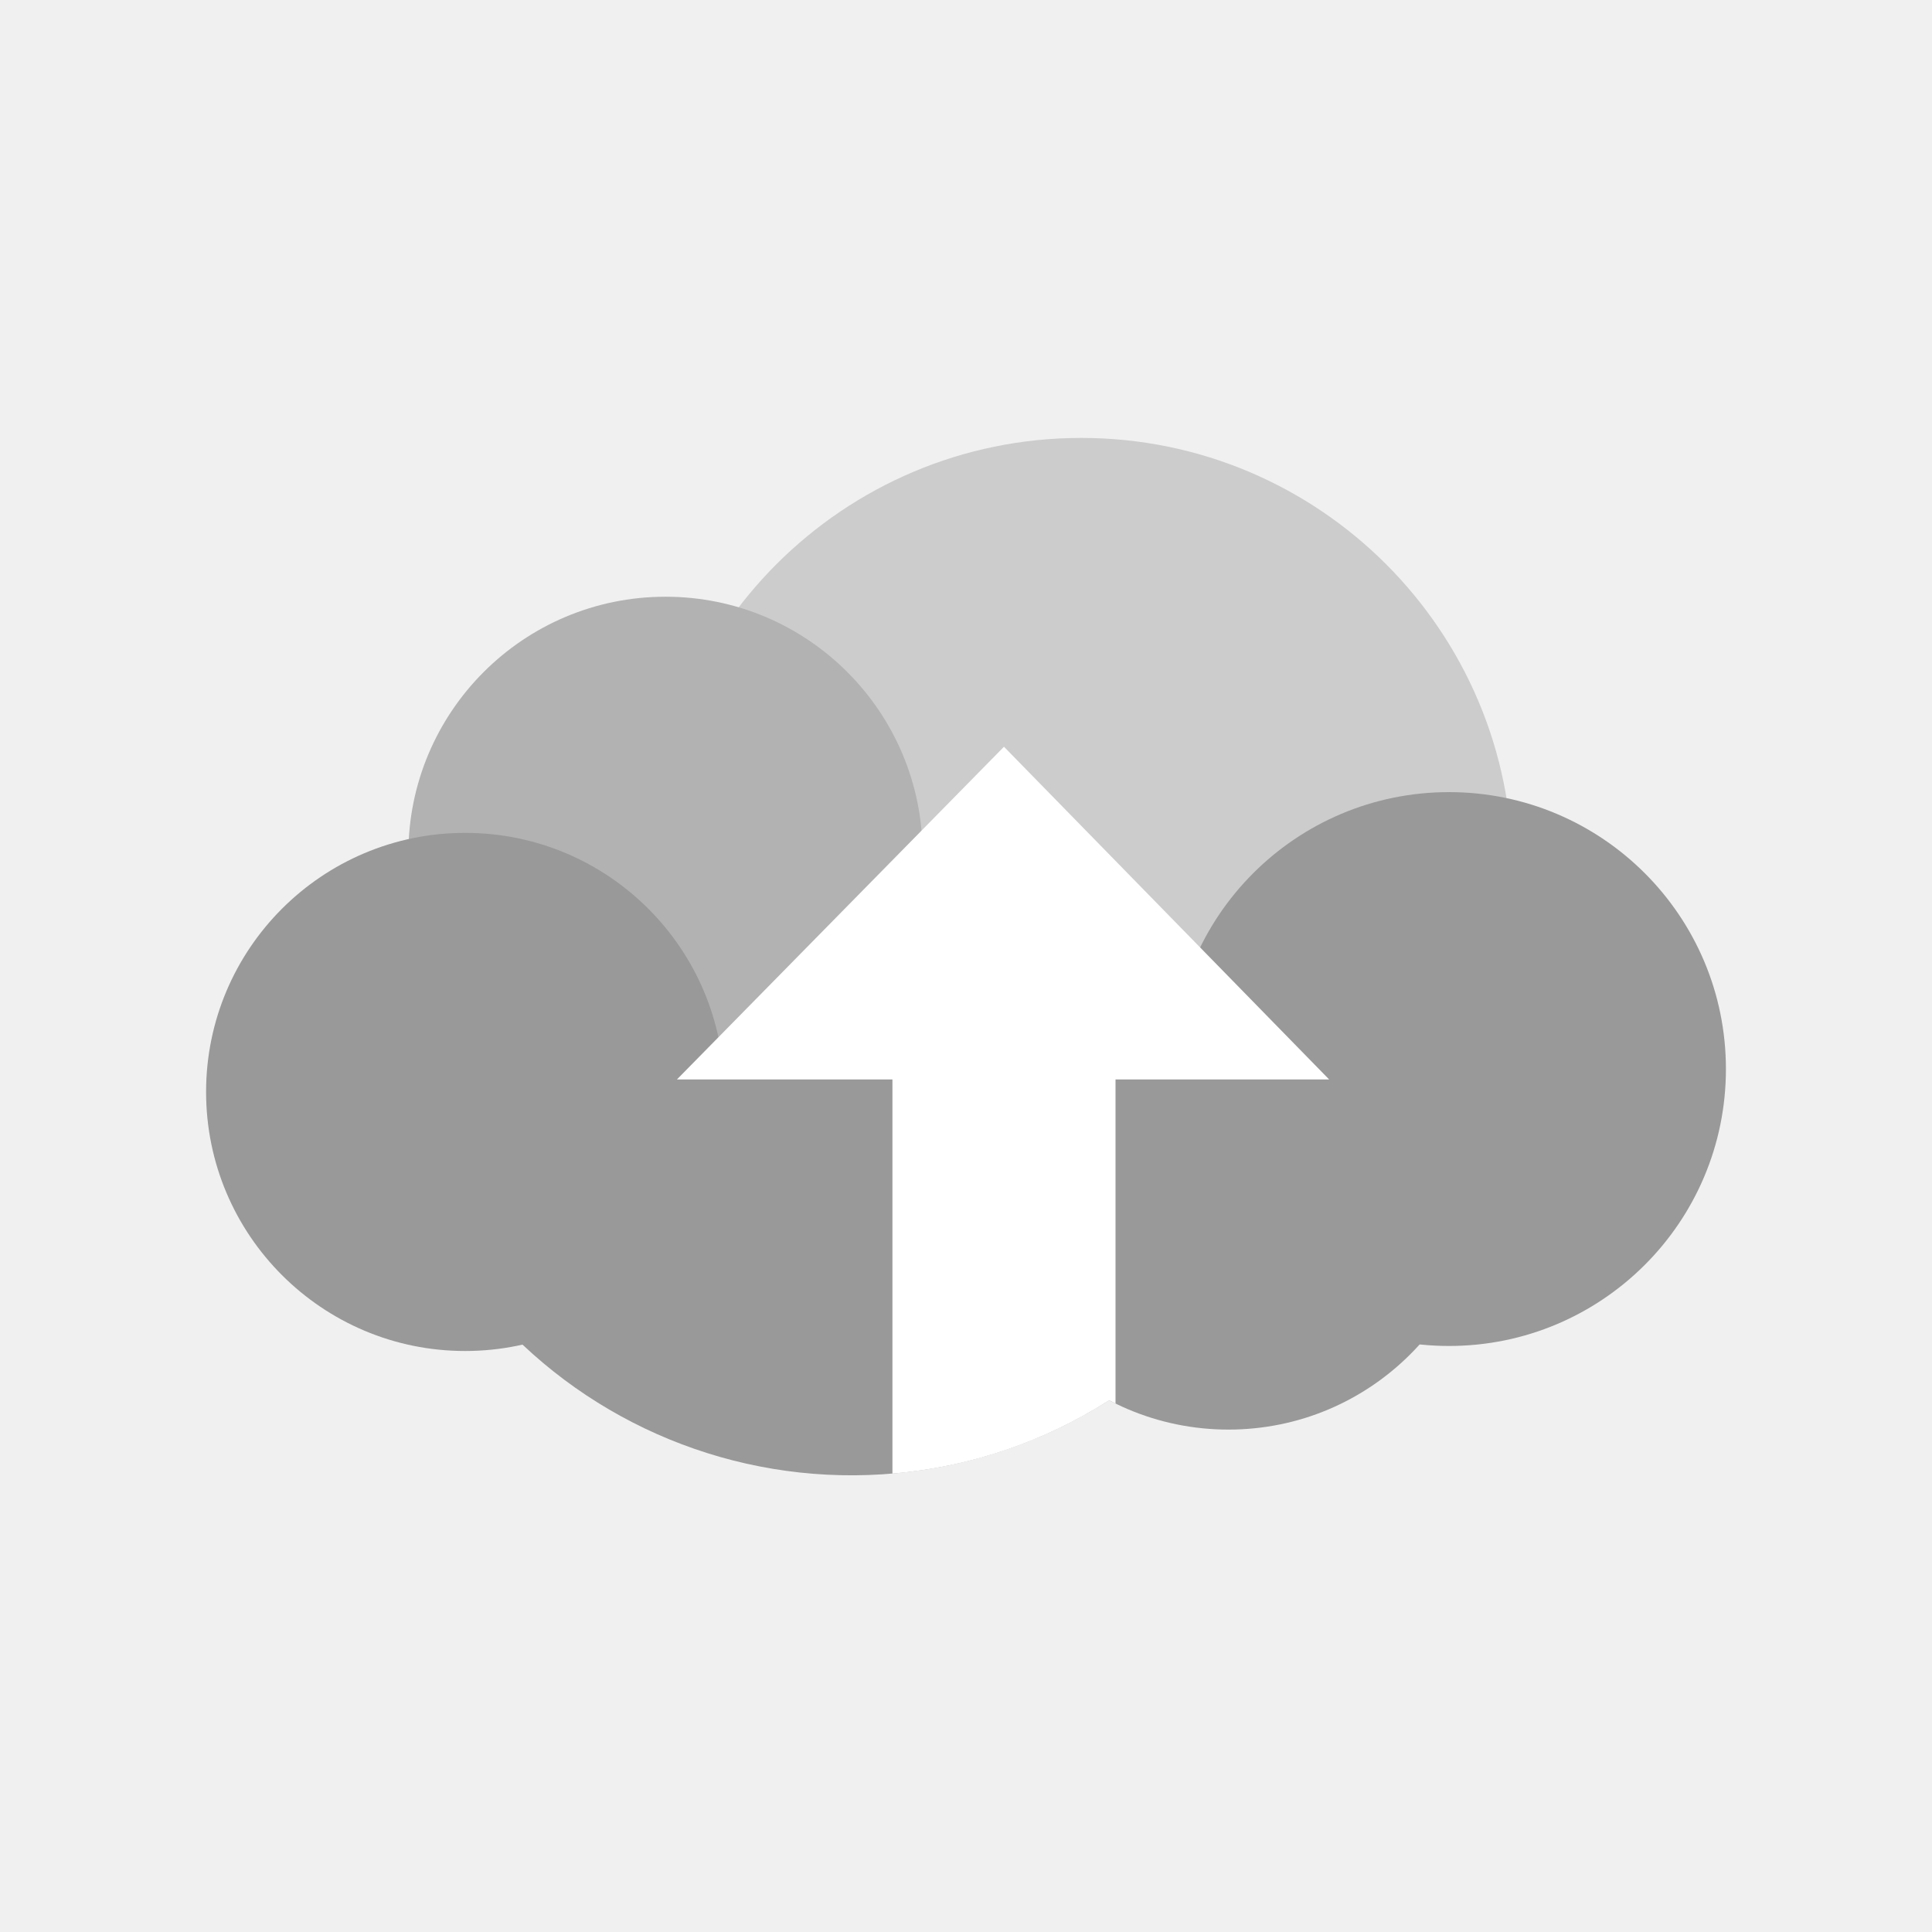
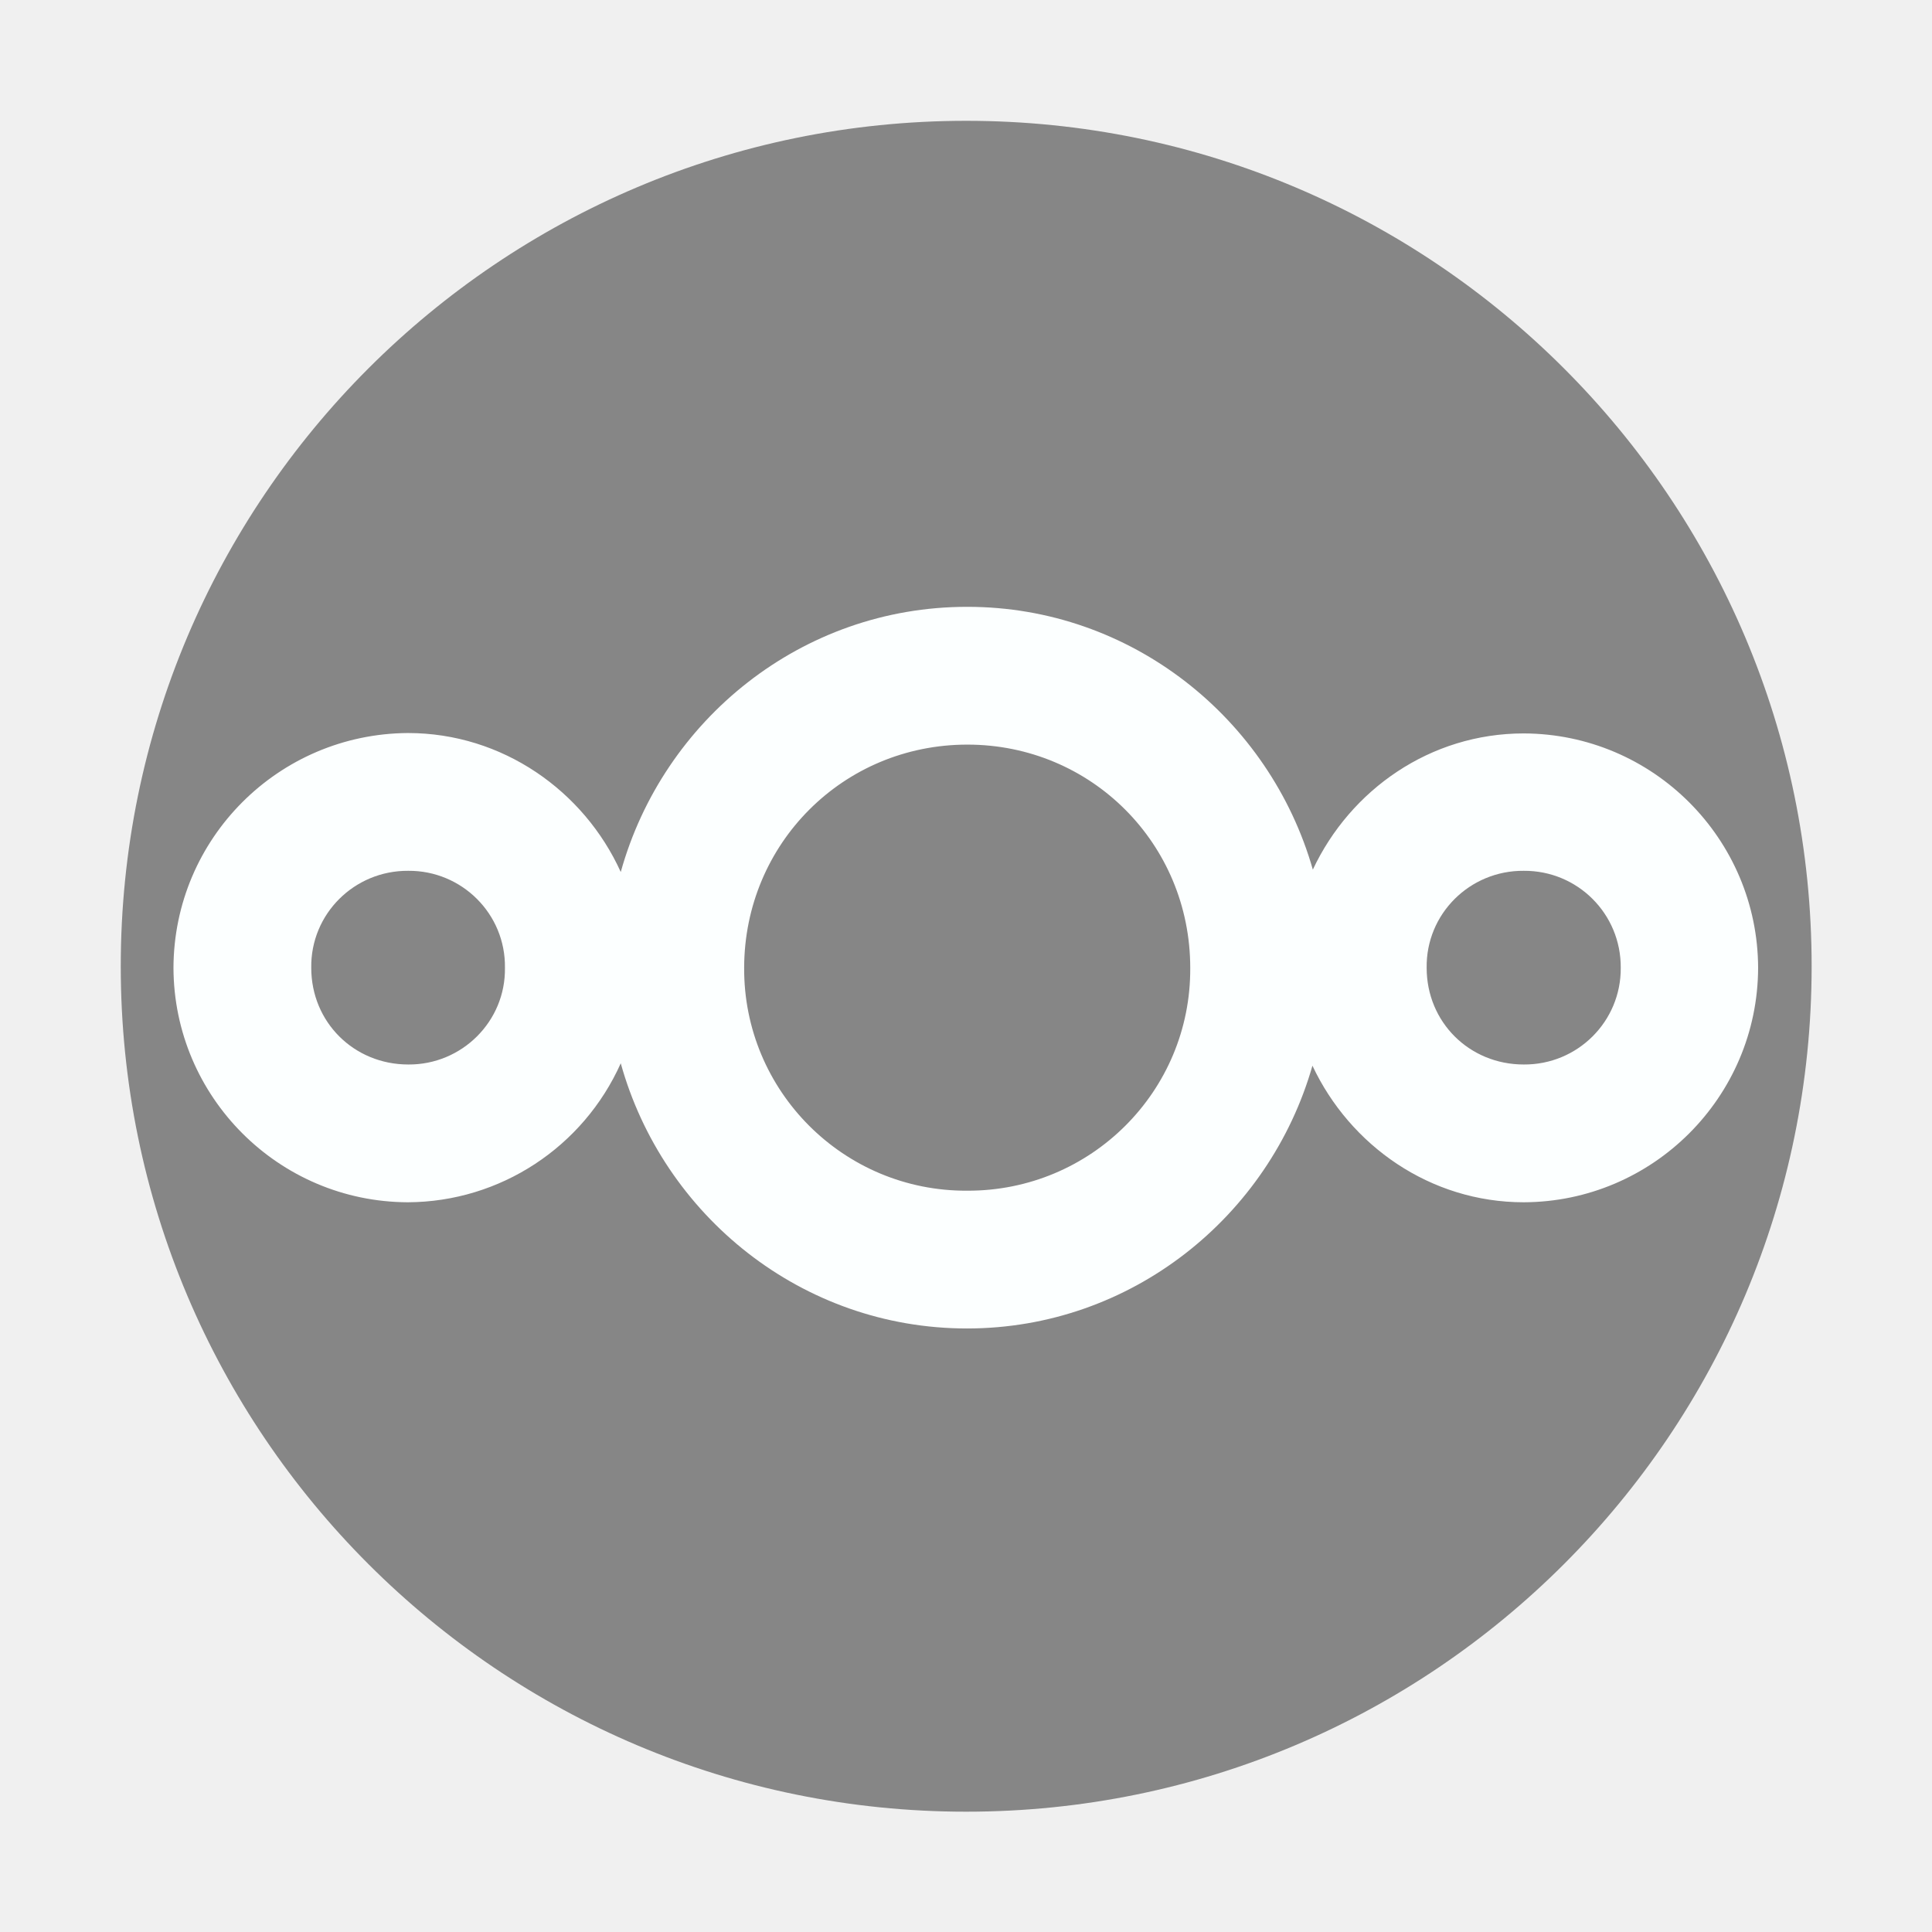
- <svg xmlns="http://www.w3.org/2000/svg" width="300" height="300" viewBox="0 0 300 300">
-   <defs>
-     <clipPath id="clip-Offline_logo">
-       <rect width="300" height="300" />
-     </clipPath>
-   </defs>
-   <g id="Offline_logo" data-name="Offline logo" clip-path="url(#clip-Offline_logo)">
-     <g id="MagentaCLOUD-Product-logo" transform="translate(13.209 19.493)">
-       <circle id="Ellipse_12" data-name="Ellipse 12" cx="66.932" cy="66.932" r="66.932" transform="translate(87.756 48.507)" fill="#ccc" />
-       <circle id="Ellipse_13" data-name="Ellipse 13" cx="39.924" cy="39.924" r="39.924" transform="translate(50.203 73.166)" fill="#b2b2b2" />
-       <g id="Gruppe_535" data-name="Gruppe 535" transform="translate(-4.008 -15.287)">
-         <circle id="Ellipse_39" data-name="Ellipse 39" cx="40.227" cy="40.227" r="40.227" transform="translate(22.8 125.122)" fill="#999" />
-         <path id="Pfad_506" data-name="Pfad 506" d="M136.269,154.593c7.374-.826,22.274-3.341,39.632,10.375,13.507,10.673,9.069,33.575,9.069,33.575a74.445,74.445,0,0,1-117.014.74S98.9,158.778,136.269,154.593Z" transform="translate(-3.151 -2.448)" fill="#999" fill-rule="evenodd" />
-         <path id="Pfad_507" data-name="Pfad 507" d="M230.406,182.271a39.939,39.939,0,0,1-79.878,0Z" transform="translate(-8.914 -4.43)" fill="#999" fill-rule="evenodd" />
-         <circle id="Ellipse_40" data-name="Ellipse 40" cx="43.001" cy="43.001" r="43.001" transform="translate(172.798 118.794)" fill="#999" />
-       </g>
-       <path id="Schnittmenge_2" data-name="Schnittmenge 2" d="M106.575,99.62H73.109l50.786-51.666L174.388,99.62H141.215v50.318q-.5-.245-.995-.5a73.983,73.983,0,0,1-33.646,11.382Z" transform="translate(18.793 48.507)" fill="#fff" />
-     </g>
+ <svg xmlns="http://www.w3.org/2000/svg" width="16" height="16" version="1.1" viewBox="0 0 4.233 4.233">
+   <g transform="matrix(.87499 0 0 .87499 .26458 -255.9)">
+     <circle cx="2.117" cy="294.88" r="2.117" fill="#868686" stroke-width=".251" />
+     <path d="m2.12 293.98c0.411 0 0.757 0.28 0.865 0.658 0.094-0.2 0.294-0.341 0.528-0.341 0.324 1e-3 0.586 0.264 0.587 0.587-0.001 0.324-0.264 0.586-0.587 0.587-0.234 0-0.435-0.142-0.529-0.342-0.108 0.378-0.454 0.658-0.865 0.658-0.414 0-0.761-0.283-0.867-0.664-0.094 0.21-0.302 0.347-0.533 0.348-0.324-1e-3 -0.586-0.264-0.587-0.587 0.001-0.324 0.263-0.586 0.587-0.588 0.237 0 0.441 0.145 0.533 0.348 0.106-0.381 0.453-0.664 0.867-0.664zm0 0.345c-0.311 0-0.558 0.248-0.559 0.558-0.002 0.309 0.249 0.561 0.559 0.559 0.309 1e-3 0.56-0.249 0.558-0.558 0-0.311-0.248-0.559-0.558-0.559zm-1.4 0.316c-0.135-1e-3 -0.245 0.108-0.243 0.243 0 0.136 0.107 0.242 0.243 0.242 0.134 1e-3 0.244-0.108 0.242-0.242 0.002-0.135-0.108-0.244-0.242-0.243zm2.793 0c-0.135-1e-3 -0.245 0.108-0.243 0.243 0 0.136 0.107 0.242 0.243 0.242 0.135 1e-3 0.244-0.108 0.243-0.242 0.001-0.135-0.108-0.244-0.243-0.243z" fill="#fcffff" stroke-width=".265" />
  </g>
</svg>
